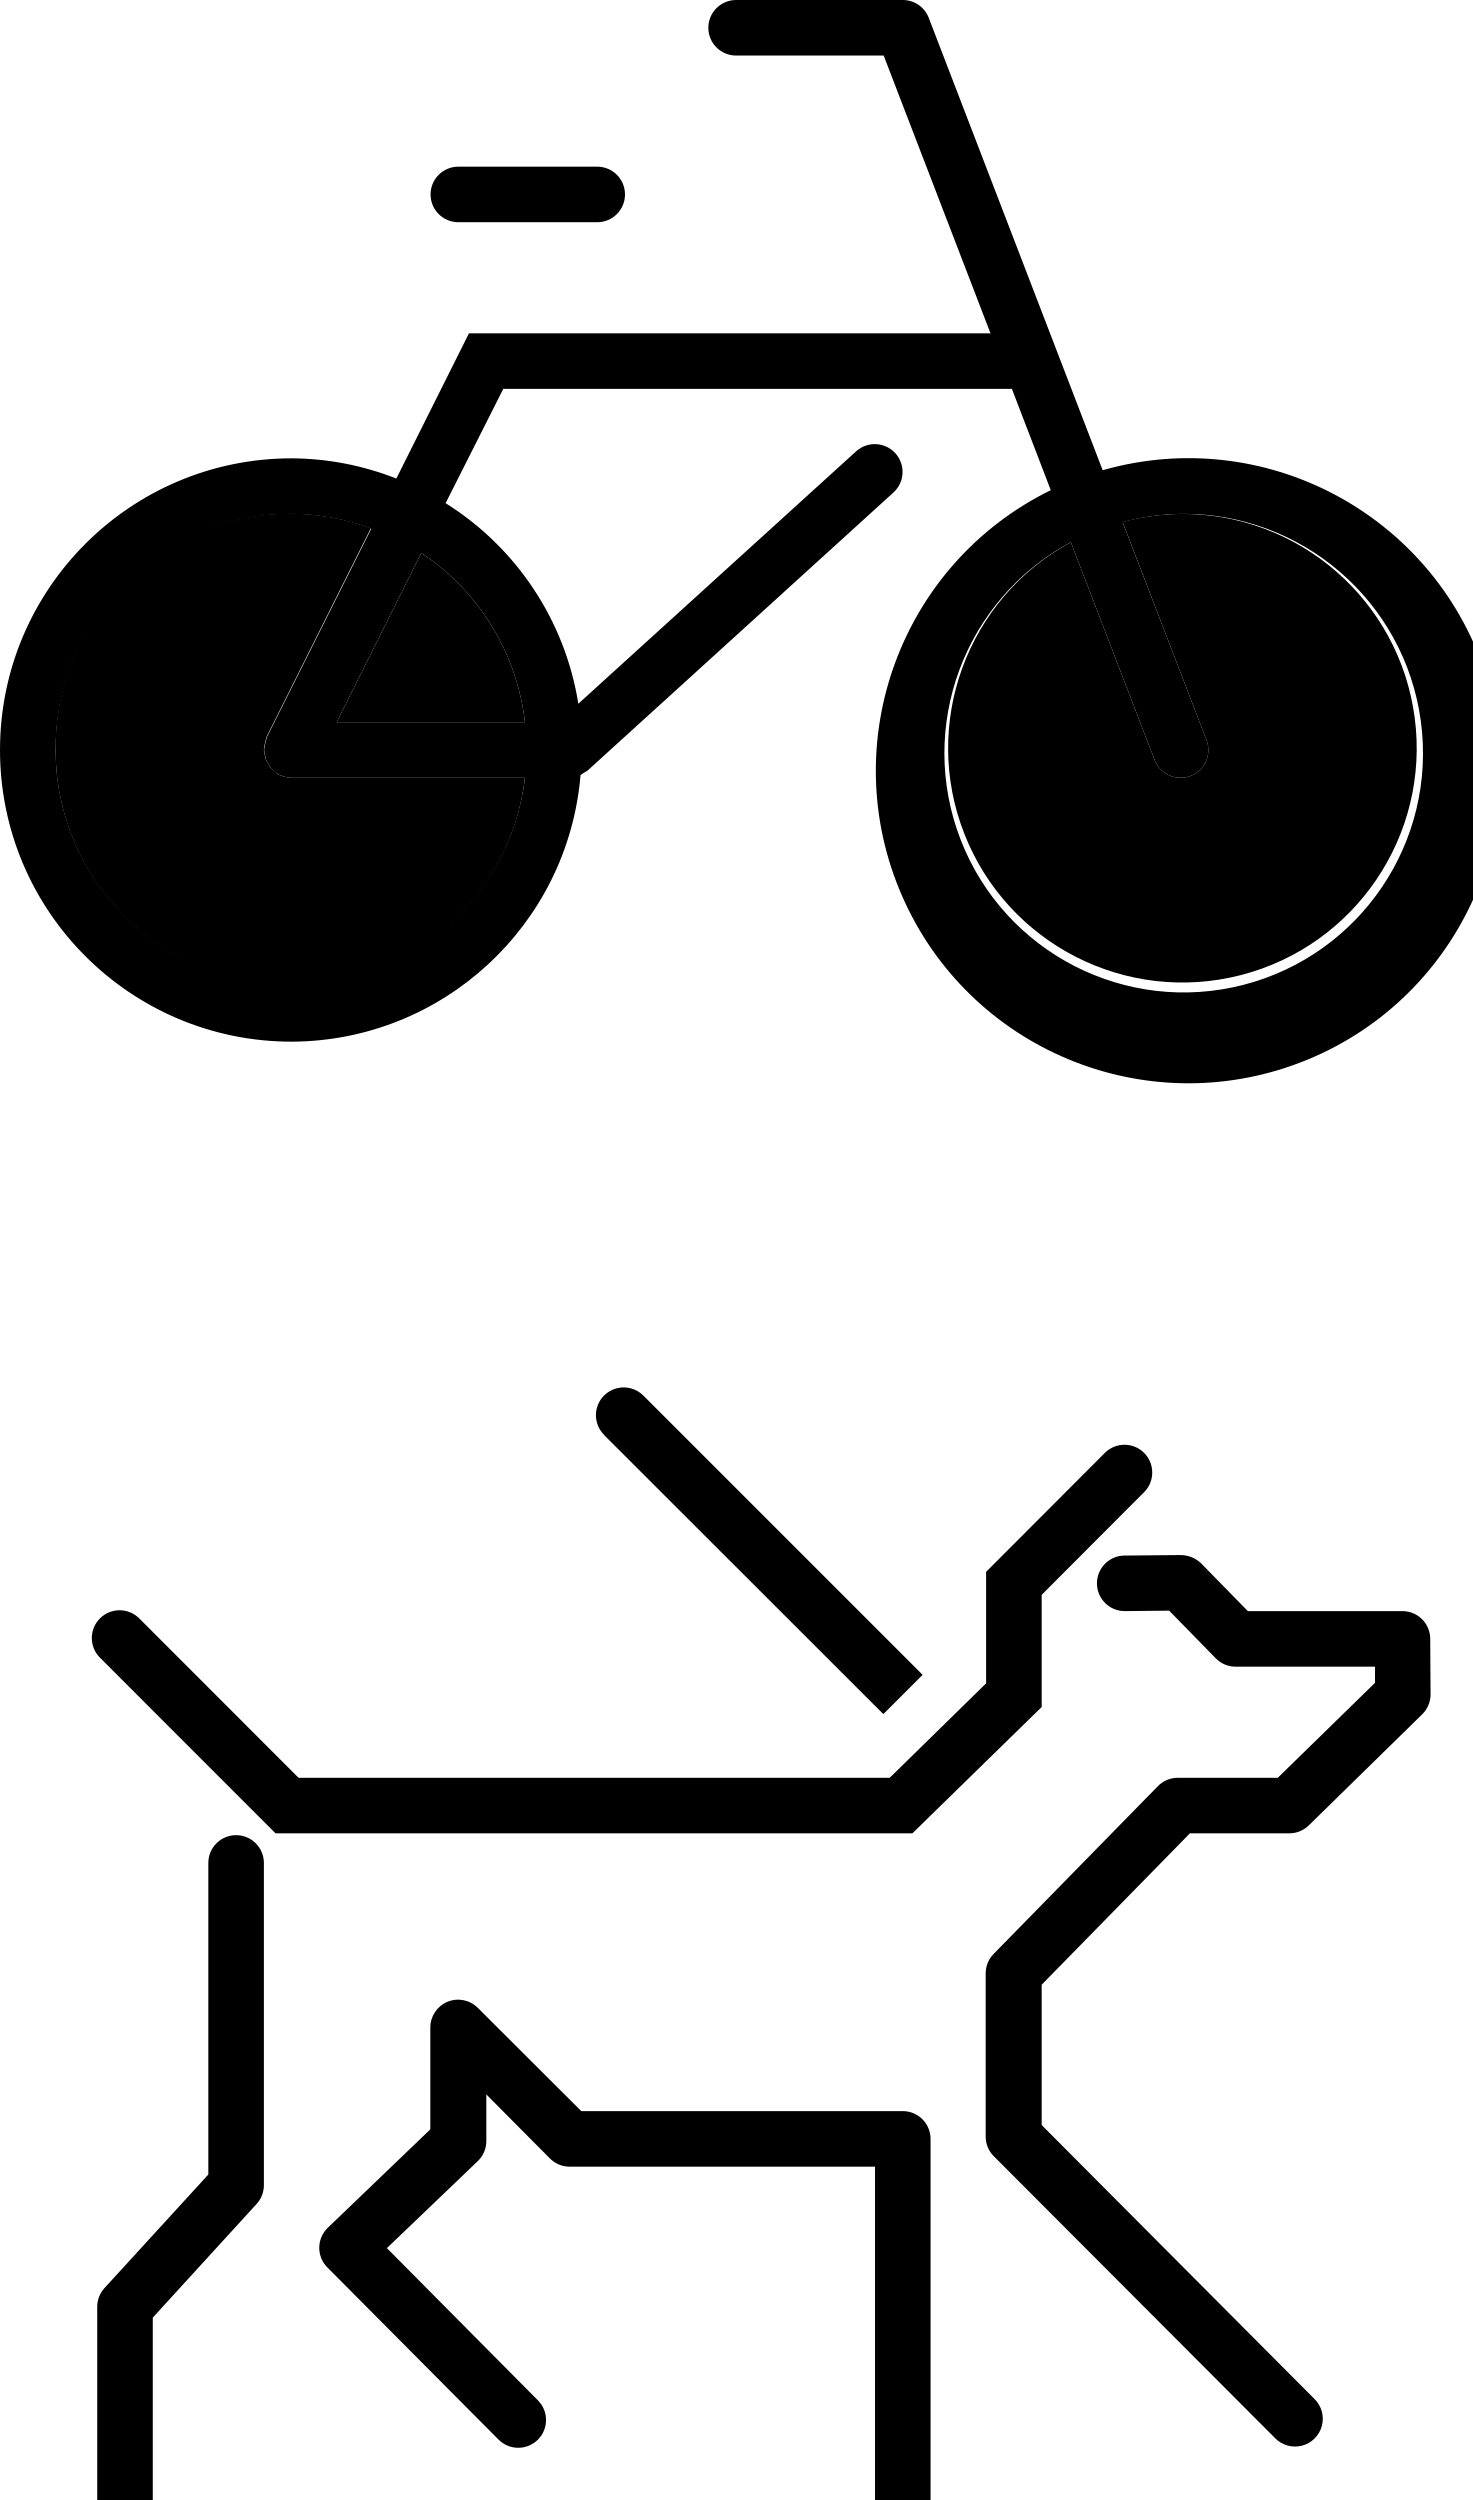
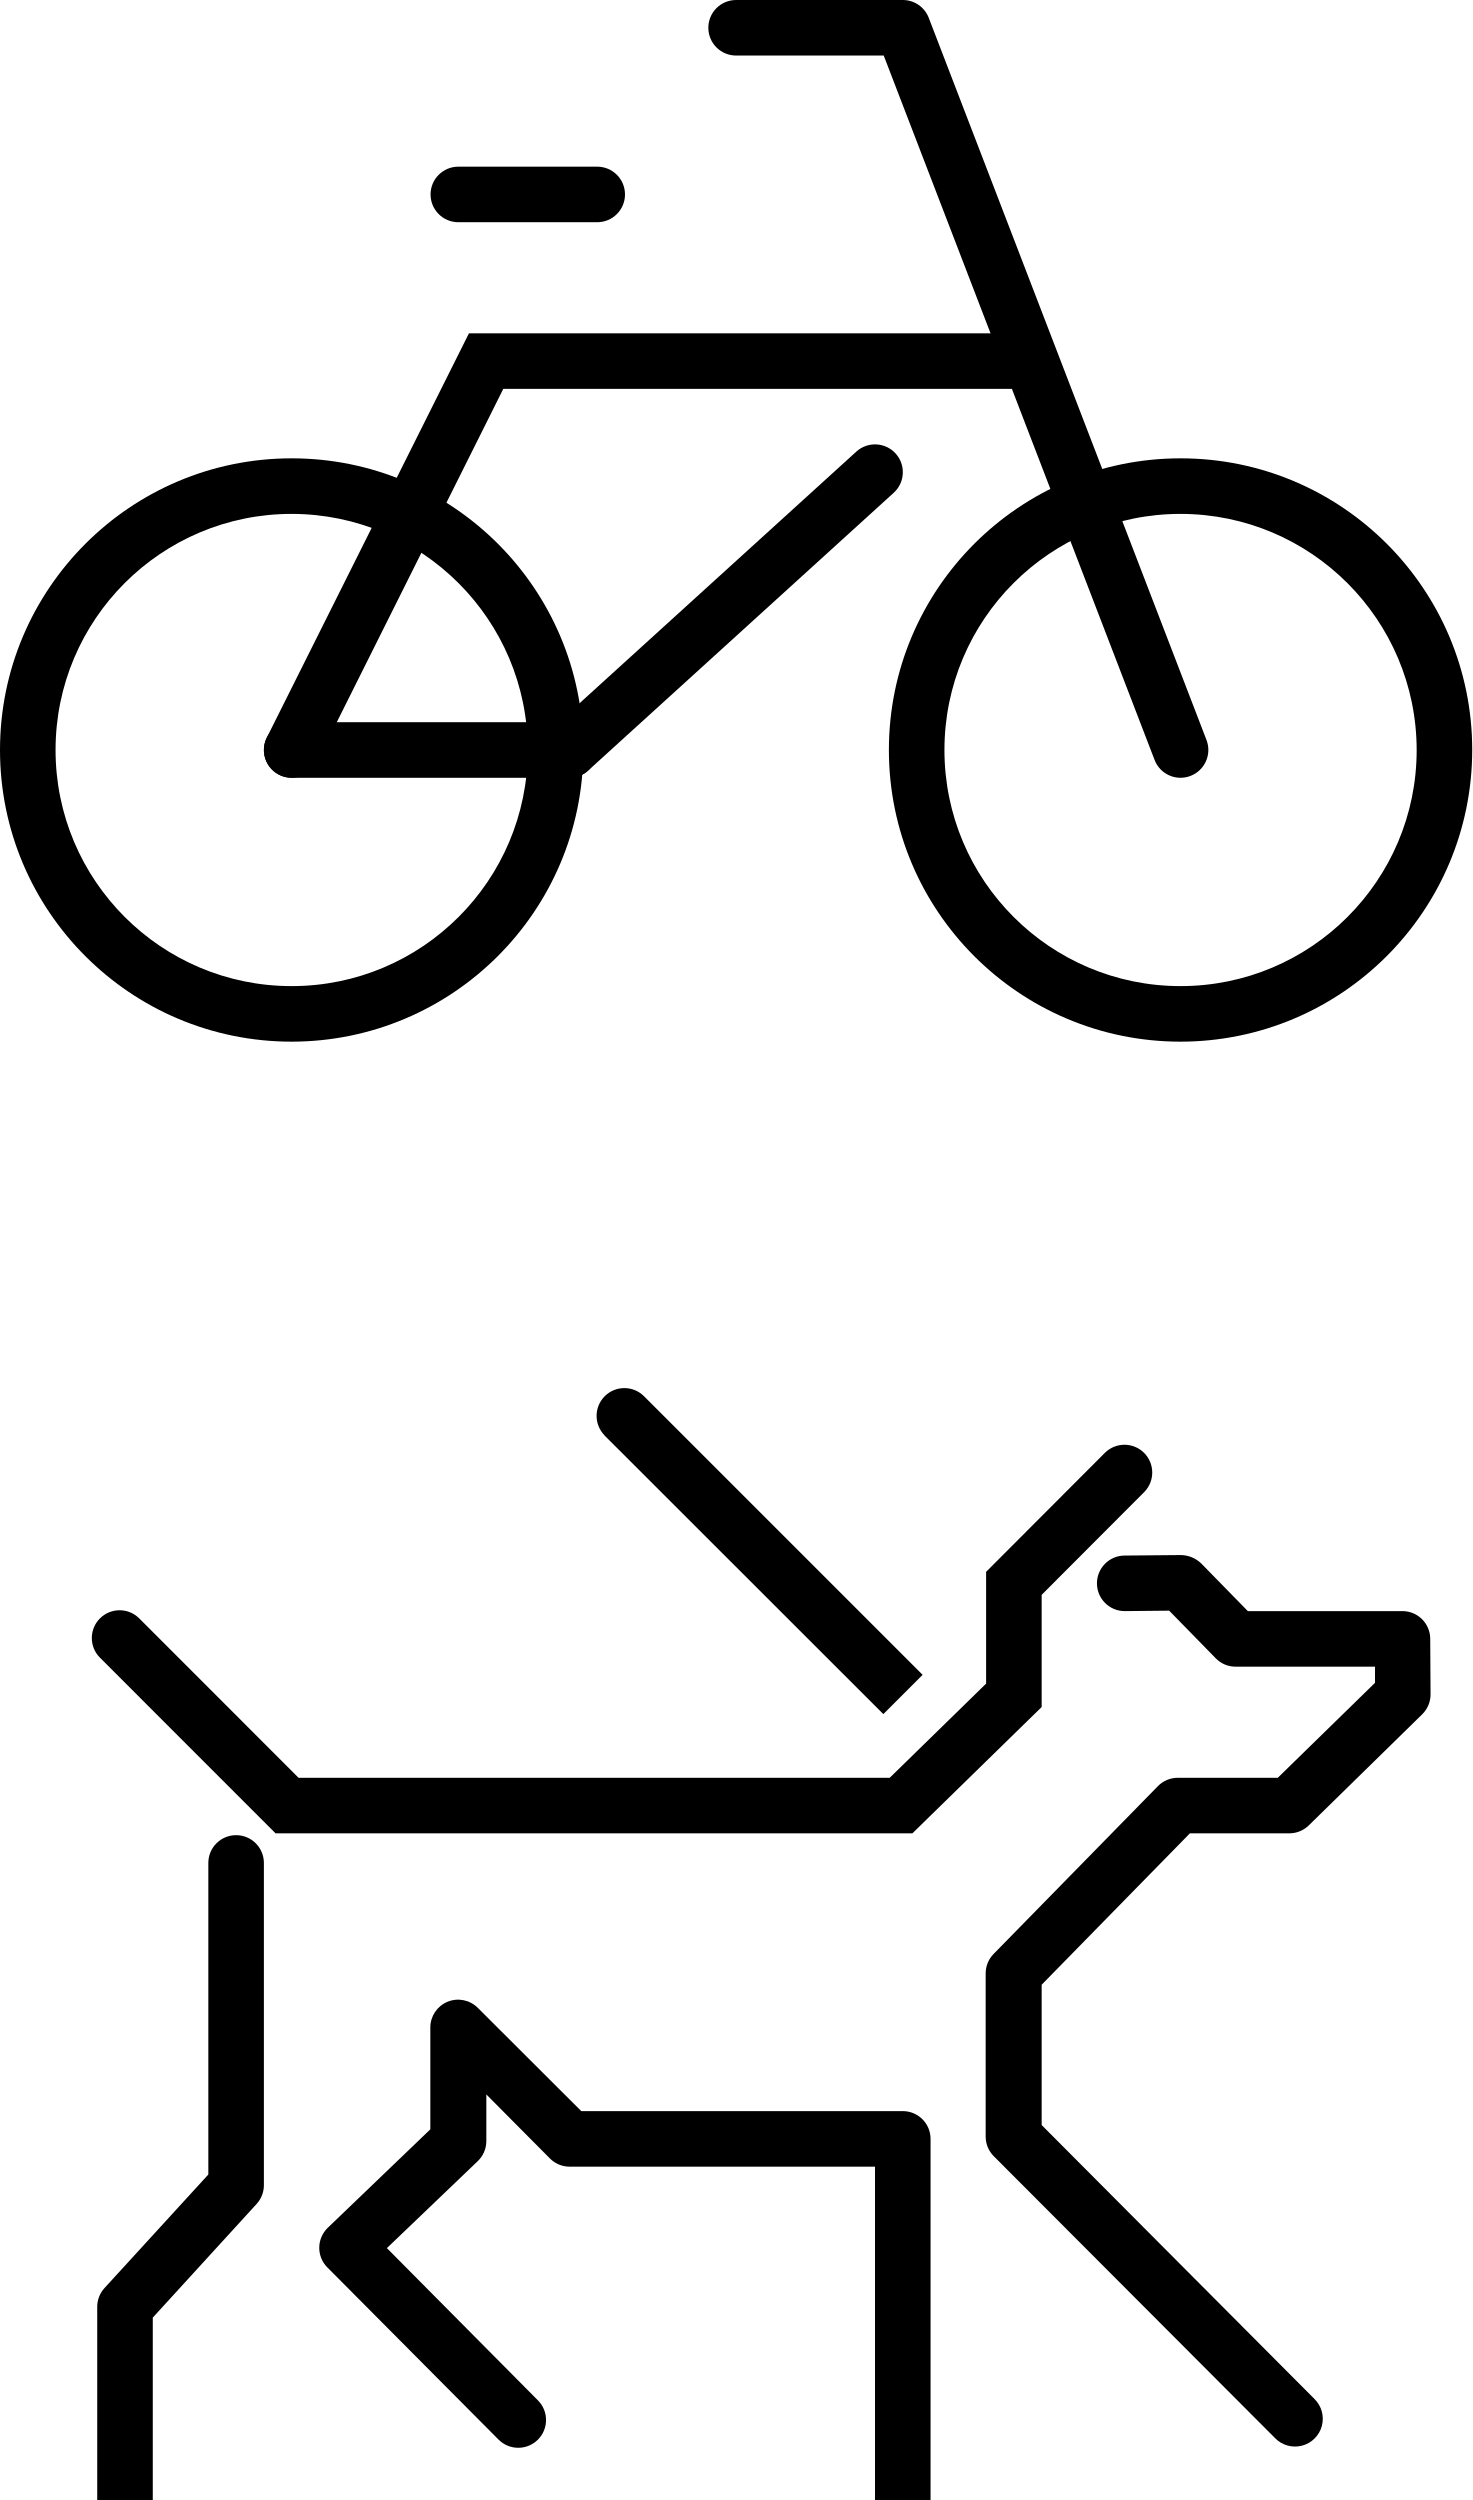
<svg xmlns="http://www.w3.org/2000/svg" width="26.5" height="45" viewBox="0 0 26.5 45">
-   <path class="a" d="M5.25,17.75A4.24,4.24,0,0,0,9.449,14H5.25a.491.491,0,0,1-.21-.049l-.014,0A.471.471,0,0,1,4.97,13.9a.552.552,0,0,1-.085-.066.408.408,0,0,1-.052-.078.536.536,0,0,1-.048-.084.6.6,0,0,1-.021-.1A.642.642,0,0,1,4.75,13.5l0-.016a.562.562,0,0,1,.019-.1.544.544,0,0,1,.026-.1l0-.015,1.88-3.76A4.21,4.21,0,0,0,1,13.5,4.256,4.256,0,0,0,5.25,17.75Z" />
-   <path class="a" d="M9.449,13A4.236,4.236,0,0,0,7.582,9.954L6.059,13Z" />
-   <path class="a" d="M21.43,13.967a.52.52,0,0,1-.18.033.5.5,0,0,1-.467-.32L19.275,9.76a4.217,4.217,0,1,0,1.975-.509,4.181,4.181,0,0,0-1.043.145l1.51,3.925A.5.5,0,0,1,21.43,13.967Z" />
-   <path d="M5.25,18.75a5.239,5.239,0,0,0,5.2-4.8.424.424,0,0,0,.056-.038.5.5,0,0,0,.076-.047l5.5-5a.5.5,0,0,0-.672-.741l-5,4.543a5.234,5.234,0,0,0-2.389-3.61L9.059,7h9.155l.7,1.823a5.625,5.625,0,1,0,.934-.359L16.717.32A.5.5,0,0,0,16.25,0h-3a.5.5,0,1,0,0,1h2.656l1.923,5H8.441L7.134,8.614A5.2,5.2,0,0,0,5.25,8.25a5.25,5.25,0,0,0,0,10.5Zm16-9.5a4.307,4.307,0,1,1-1.975.509l1.508,3.92A.5.5,0,0,0,21.25,14a.52.52,0,0,0,.18-.033.5.5,0,0,0,.287-.646L20.207,9.4A4.135,4.135,0,0,1,21.25,9.25ZM9.449,13H6.059L7.582,9.954A4.236,4.236,0,0,1,9.449,13ZM5.25,9.25a4.213,4.213,0,0,1,1.433.266L4.8,13.276l0,.015a.5.5,0,0,0-.026.1.526.526,0,0,0-.019.1l0,.016a.45.45,0,0,0,.015.073.44.44,0,0,0,.021.1.435.435,0,0,0,.048.084.588.588,0,0,0,.052.078.451.451,0,0,0,.085.066.471.471,0,0,0,.056.044l.014,0A.475.475,0,0,0,5.25,14h4.2a4.24,4.24,0,1,1-4.2-4.75Z" />
-   <path d="M8.25,4h2.5a.5.5,0,1,0,0-1H8.25a.5.5,0,1,0,0,1Z" />
-   <path d="M2.5,29.125a.5.5,0,0,0-.707.707L4.96,33H16.423l2.327-2.274V28.707L20.6,26.853a.5.5,0,0,0-.707-.707L17.75,28.293V30.3L16.015,32H5.374Z" />
-   <path d="M25.244,29H22.461l-.84-.859a.539.539,0,0,0-.362-.15L20.245,28a.5.5,0,0,0,0,1h0l.8-.008.838.857A.494.494,0,0,0,22.25,30h2.5l0,.291L23,32h-1.8a.5.5,0,0,0-.357.15l-2.958,3.021a.5.5,0,0,0-.143.35v2.938a.5.5,0,0,0,.146.353l5.062,5.073a.5.5,0,1,0,.708-.706L18.75,38.251V35.725L21.418,33h1.79a.5.5,0,0,0,.35-.143l2.042-2a.5.5,0,0,0,.15-.36l-.006-1A.5.5,0,0,0,25.244,29Z" />
-   <path d="M2.75,41.717l1.869-2.046a.5.5,0,0,0,.131-.338v-5.8a.5.5,0,0,0-1,0v5.608L1.881,41.185a.5.5,0,0,0-.131.338V45h1Z" />
-   <path d="M16.75,45V38.5a.5.5,0,0,0-.5-.5H10.463L8.6,36.141a.5.5,0,0,0-.854.353v1.834L5.9,40.1a.5.5,0,0,0-.008.713l3.082,3.1a.5.5,0,1,0,.709-.706L6.964,40.466,8.6,38.9a.5.5,0,0,0,.154-.359V37.7L9.9,38.854a.5.5,0,0,0,.354.146H15.75v6Z" />
-   <path d="M10.876,25.833,15.9,30.854l.707-.707-5.021-5.021a.5.5,0,1,0-.707.707Z" />
+   <g id="Layer_2" data-name="Layer 2">
+     <g id="bike-dog--large">
+       <path d="M2.5,29.125a.5.5,0,0,0-.707.707L4.96,33H16.423l2.327-2.274V28.707L20.6,26.853a.5.5,0,0,0-.707-.707L17.75,28.293v2.012L16.015,32H5.374Z" />
+       <path d="M25.244,29H22.461l-.84-.859a.539.539,0,0,0-.362-.15L20.245,28a.5.5,0,0,0,0,1h0l.8-.008.838.857A.494.494,0,0,0,22.25,30h2.5l0,.291L23,32h-1.8a.5.5,0,0,0-.357.15l-2.958,3.021a.5.5,0,0,0-.143.35v2.938a.5.5,0,0,0,.146.353l5.062,5.073a.5.5,0,1,0,.708-.706L18.75,38.251V35.725L21.418,33h1.79a.5.5,0,0,0,.35-.143l2.042-2a.5.5,0,0,0,.15-.36l-.006-1A.5.5,0,0,0,25.244,29Z" />
+       <path d="M2.75,41.717l1.869-2.046a.5.5,0,0,0,.131-.338v-5.8a.5.5,0,0,0-1,0v5.608L1.881,41.185a.5.5,0,0,0-.131.338V45h1Z" />
+       <path d="M16.75,45V38.5a.5.5,0,0,0-.5-.5H10.463L8.6,36.141a.5.5,0,0,0-.854.353v1.834L5.9,40.1a.5.5,0,0,0-.008.713l3.082,3.1a.5.5,0,1,0,.709-.706L6.964,40.466,8.6,38.9a.5.5,0,0,0,.154-.359V37.7L9.9,38.854a.5.5,0,0,0,.354.146H15.75v6Z" />
+       <path d="M10.876,25.833,15.9,30.854l.707-.707-5.021-5.021a.5.5,0,0,0-.707.707Z" />
+       <path d="M5.25,18.75A5.25,5.25,0,1,1,10.5,13.5,5.256,5.256,0,0,1,5.25,18.75Zm0-9.5A4.25,4.25,0,1,0,9.5,13.5,4.255,4.255,0,0,0,5.25,9.25Z" />
+       <path d="M21.25,18.75A5.25,5.25,0,1,1,26.5,13.5,5.256,5.256,0,0,1,21.25,18.75Zm0-9.5A4.25,4.25,0,1,0,25.5,13.5,4.255,4.255,0,0,0,21.25,9.25Z" />
+       <path d="M5.25,14a.5.5,0,0,1-.447-.724L8.441,6H18.25a.5.5,0,0,1,0,1H9.059L5.7,13.724A.5.5,0,0,1,5.25,14Z" />
+       <path d="M21.25,14a.5.5,0,0,1-.467-.32L15.907,1H13.25a.5.5,0,0,1,0-1h3a.5.5,0,0,1,.467.32l5,13a.5.5,0,0,1-.287.646A.5.5,0,0,1,21.25,14Z" />
+       <path d="M10.75,4H8.25a.5.5,0,0,1,0-1h2.5a.5.5,0,0,1,0,1Z" />
+       <path d="M10.25,14h-5a.5.5,0,0,1,0-1h5a.5.5,0,0,1,0,1Z" />
+       <path d="M10.25,14a.5.5,0,0,1-.336-.871l5.5-5a.5.5,0,0,1,.673.741l-5.5,5A.5.5,0,0,1,10.25,14Z" />
+     </g>
+   </g>
</svg>
